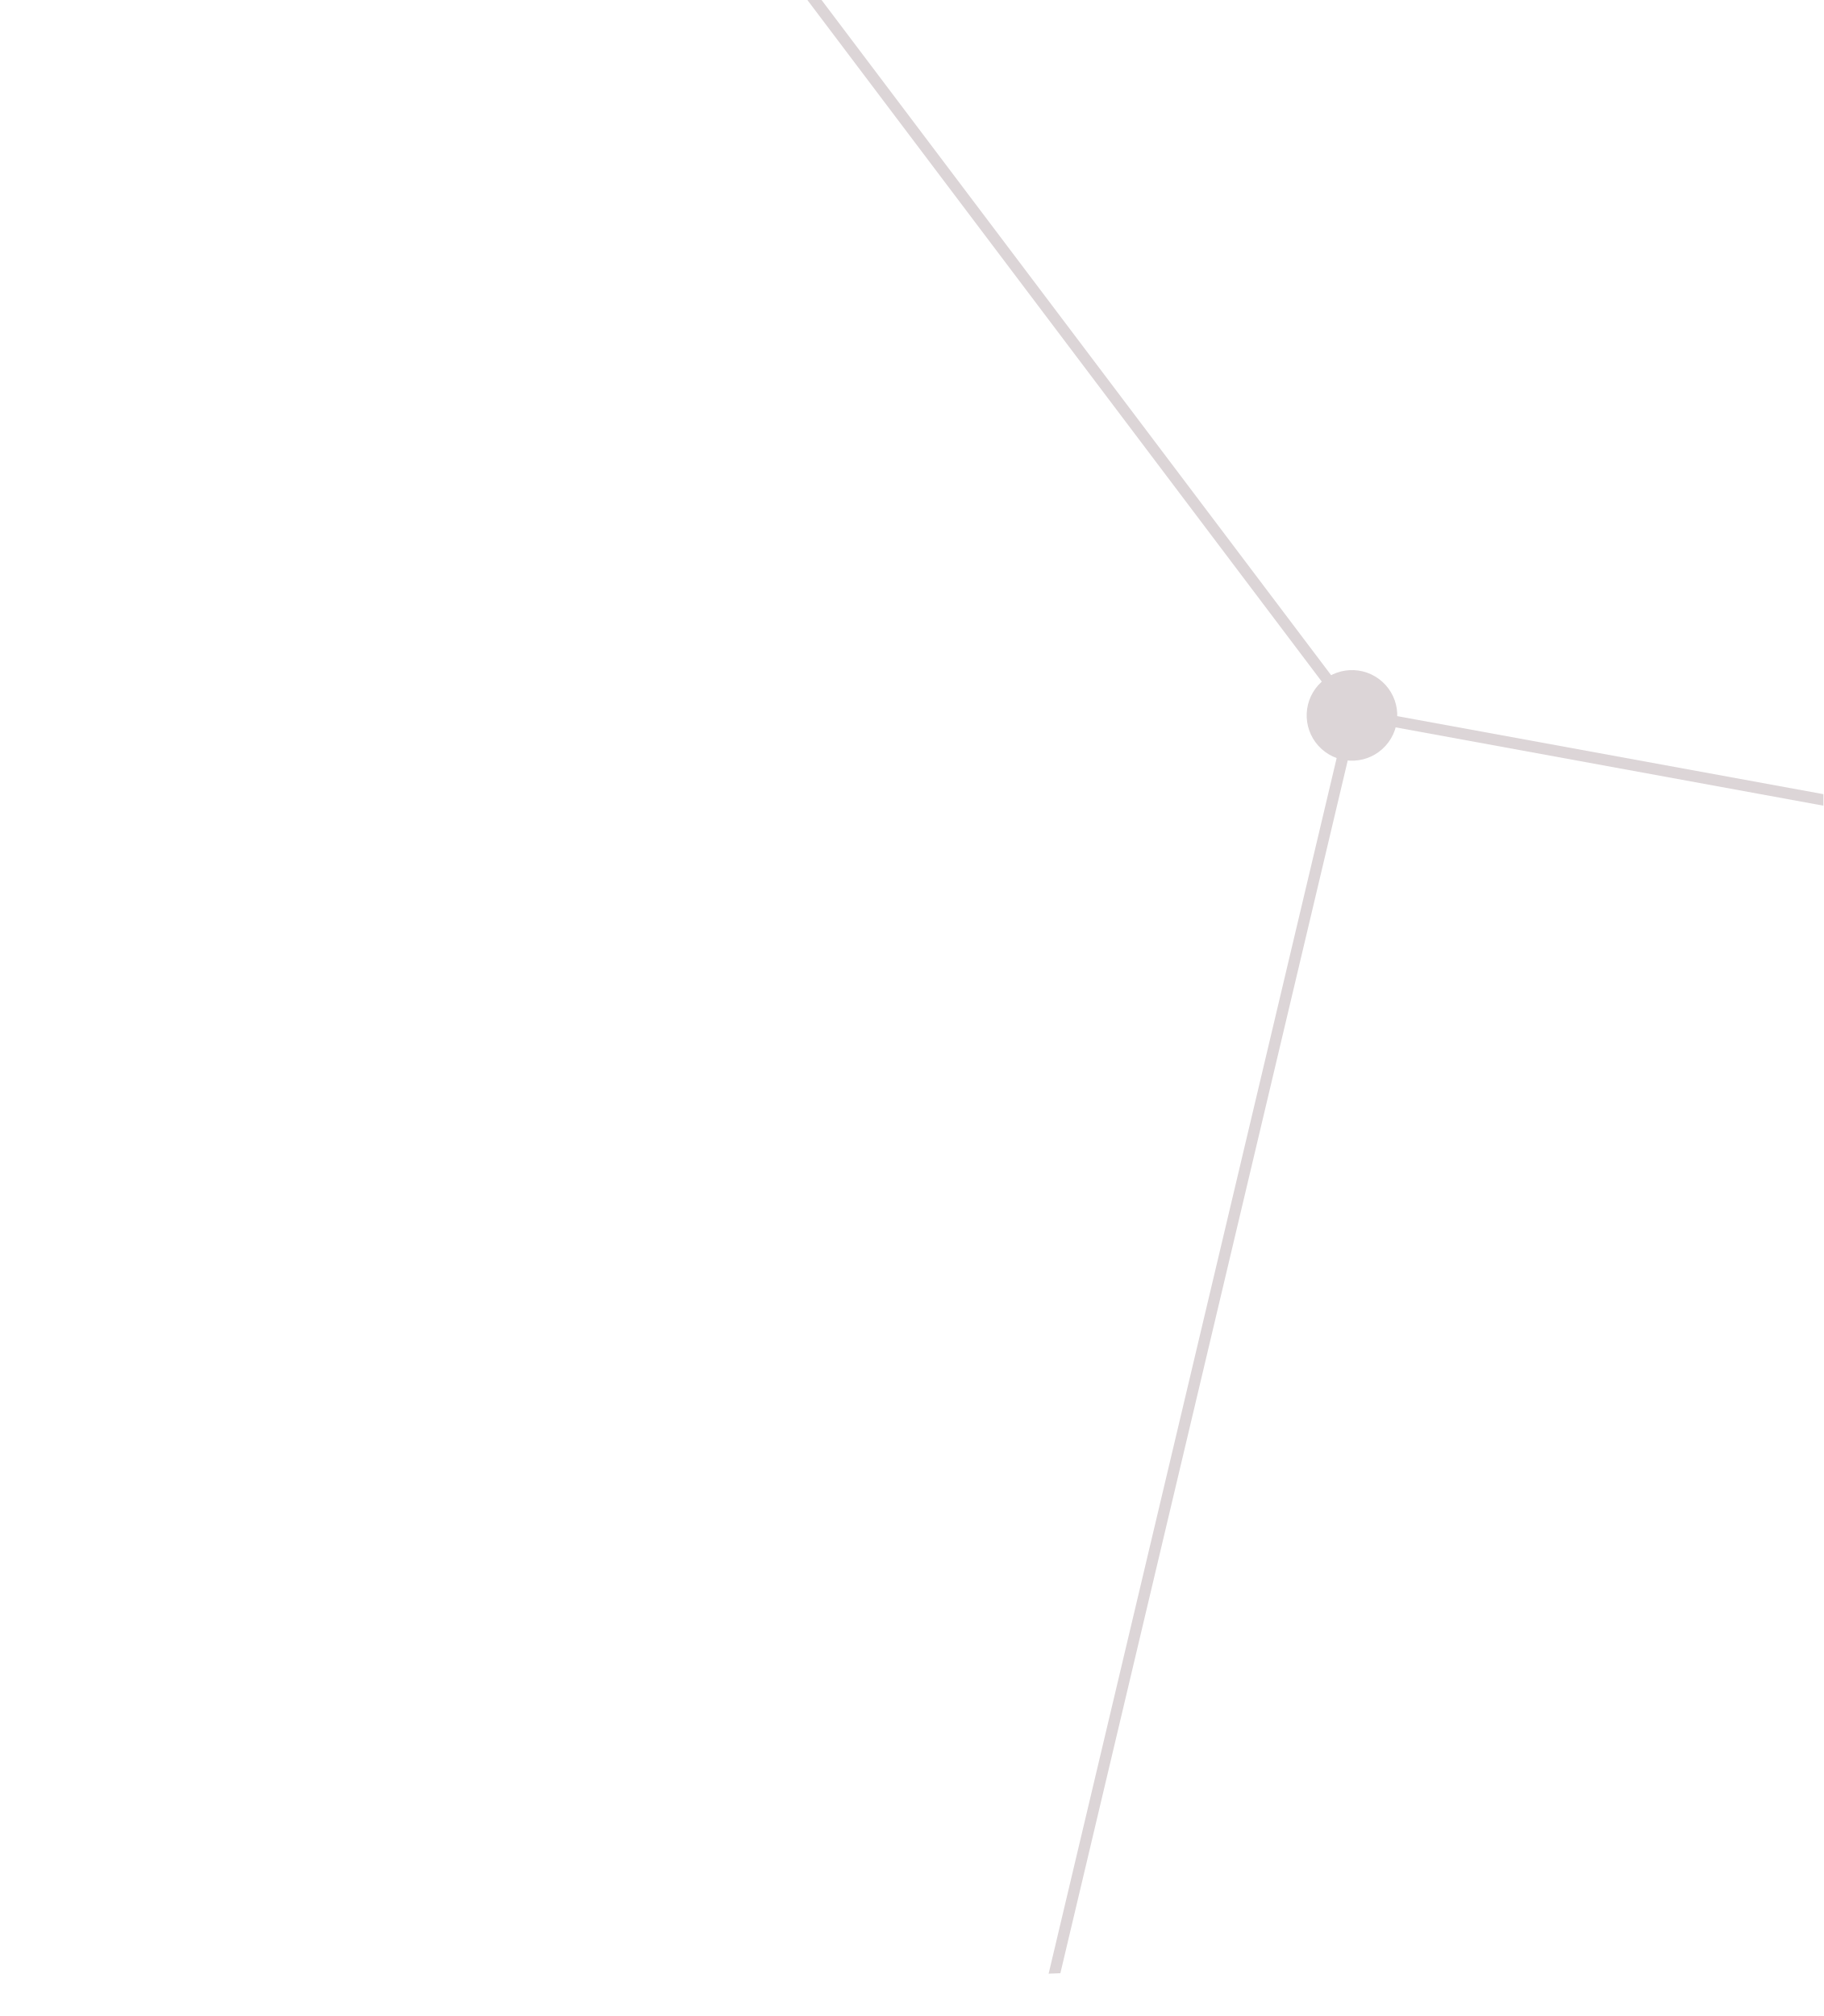
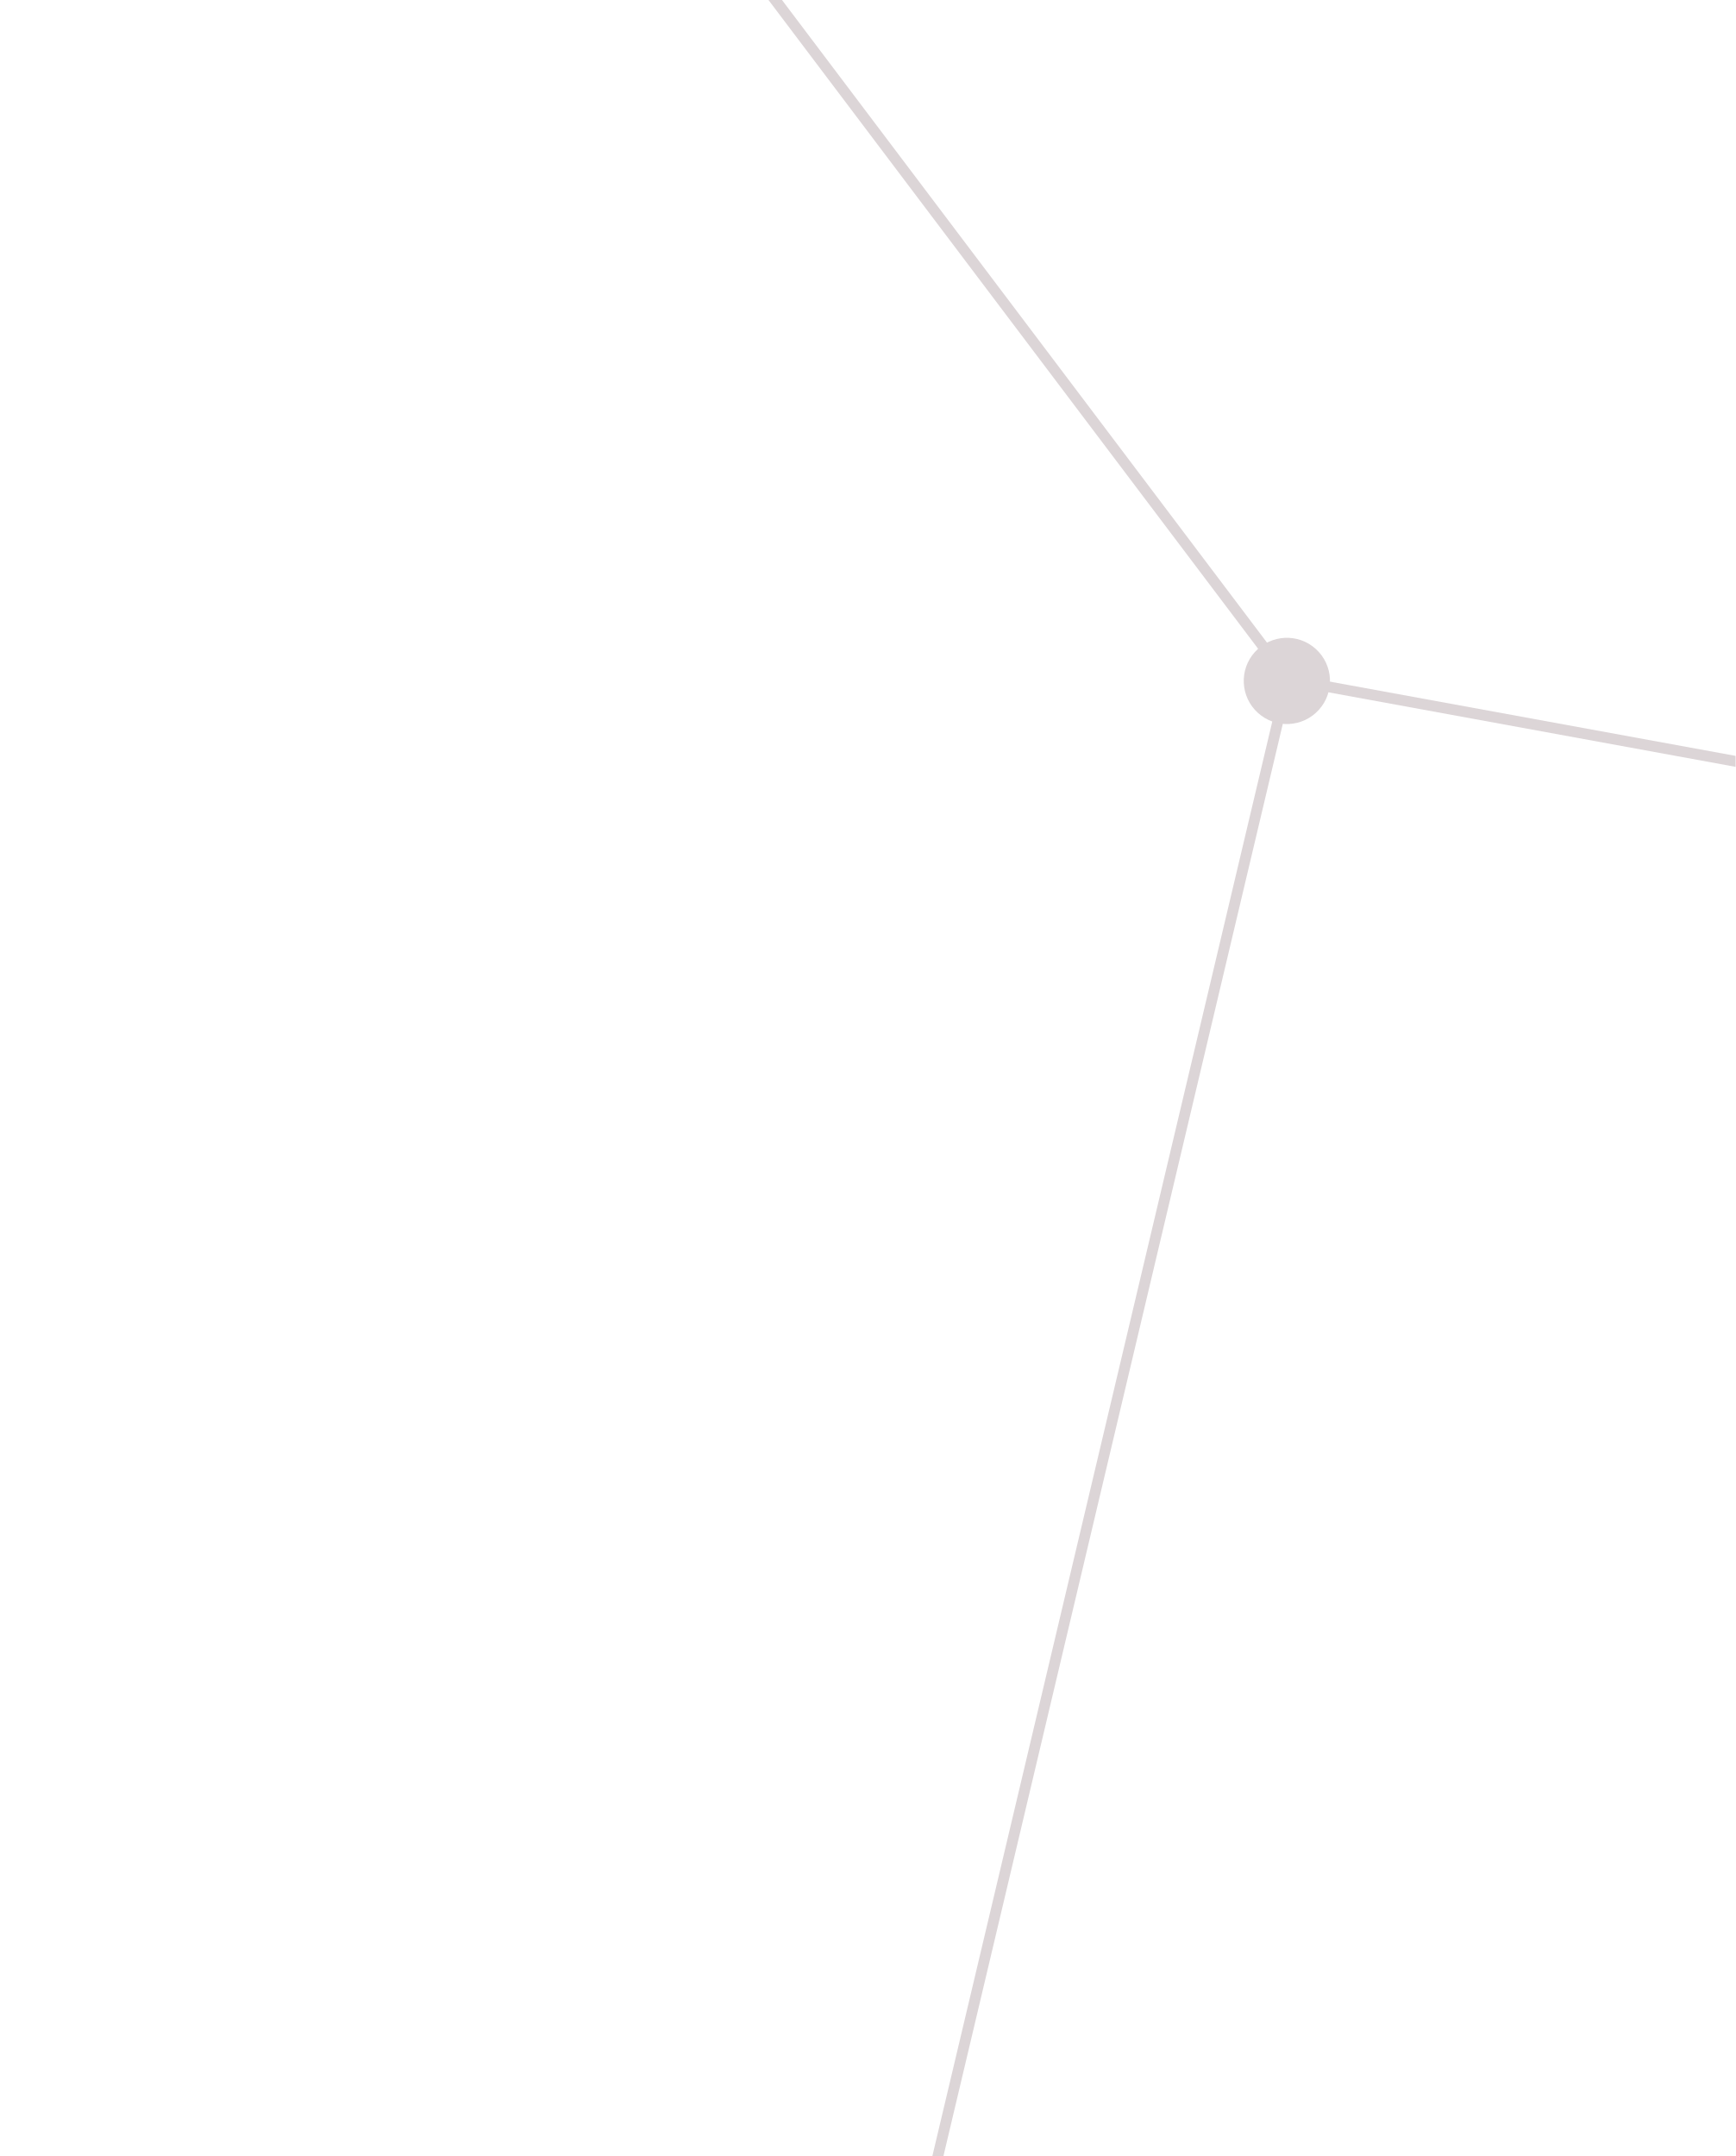
- <svg xmlns="http://www.w3.org/2000/svg" width="322" height="356" viewBox="0 0 322 356" fill="none">
-   <mask id="mask0_4481_9271" style="mask-type:alpha" maskUnits="userSpaceOnUse" x="0" y="0" width="322" height="356">
-     <path d="M0 0H322V343L0 356V0Z" fill="#C4C4C4" />
+ <svg xmlns="http://www.w3.org/2000/svg" width="322" height="400" viewBox="0 0 322 400" fill="none">
+   <mask id="mask0_4481_9271" style="mask-type:alpha" maskUnits="userSpaceOnUse" x="0" y="0" width="322" height="400">
+     <path d="M0 0H322V400H0V0Z" fill="#C4C4C4" />
  </mask>
  <g mask="url(#mask0_4481_9271)">
    <path d="M353.766 147.069L239.018 126.064" stroke="#DCD5D7" stroke-width="2" />
    <path d="M238.98 126.071L128.04 -20.922" stroke="#DCD5D7" stroke-width="2" />
-     <path d="M239.035 125.591L176.5 389.5" stroke="#DCD5D7" stroke-width="2" />
+     <path d="M239.035 125.591L160.39 457.484" stroke="#DCD5D7" stroke-width="2" />
    <circle cx="238.752" cy="126.331" r="8" transform="rotate(132.183 238.752 126.331)" fill="#DCD5D7" />
  </g>
</svg>
